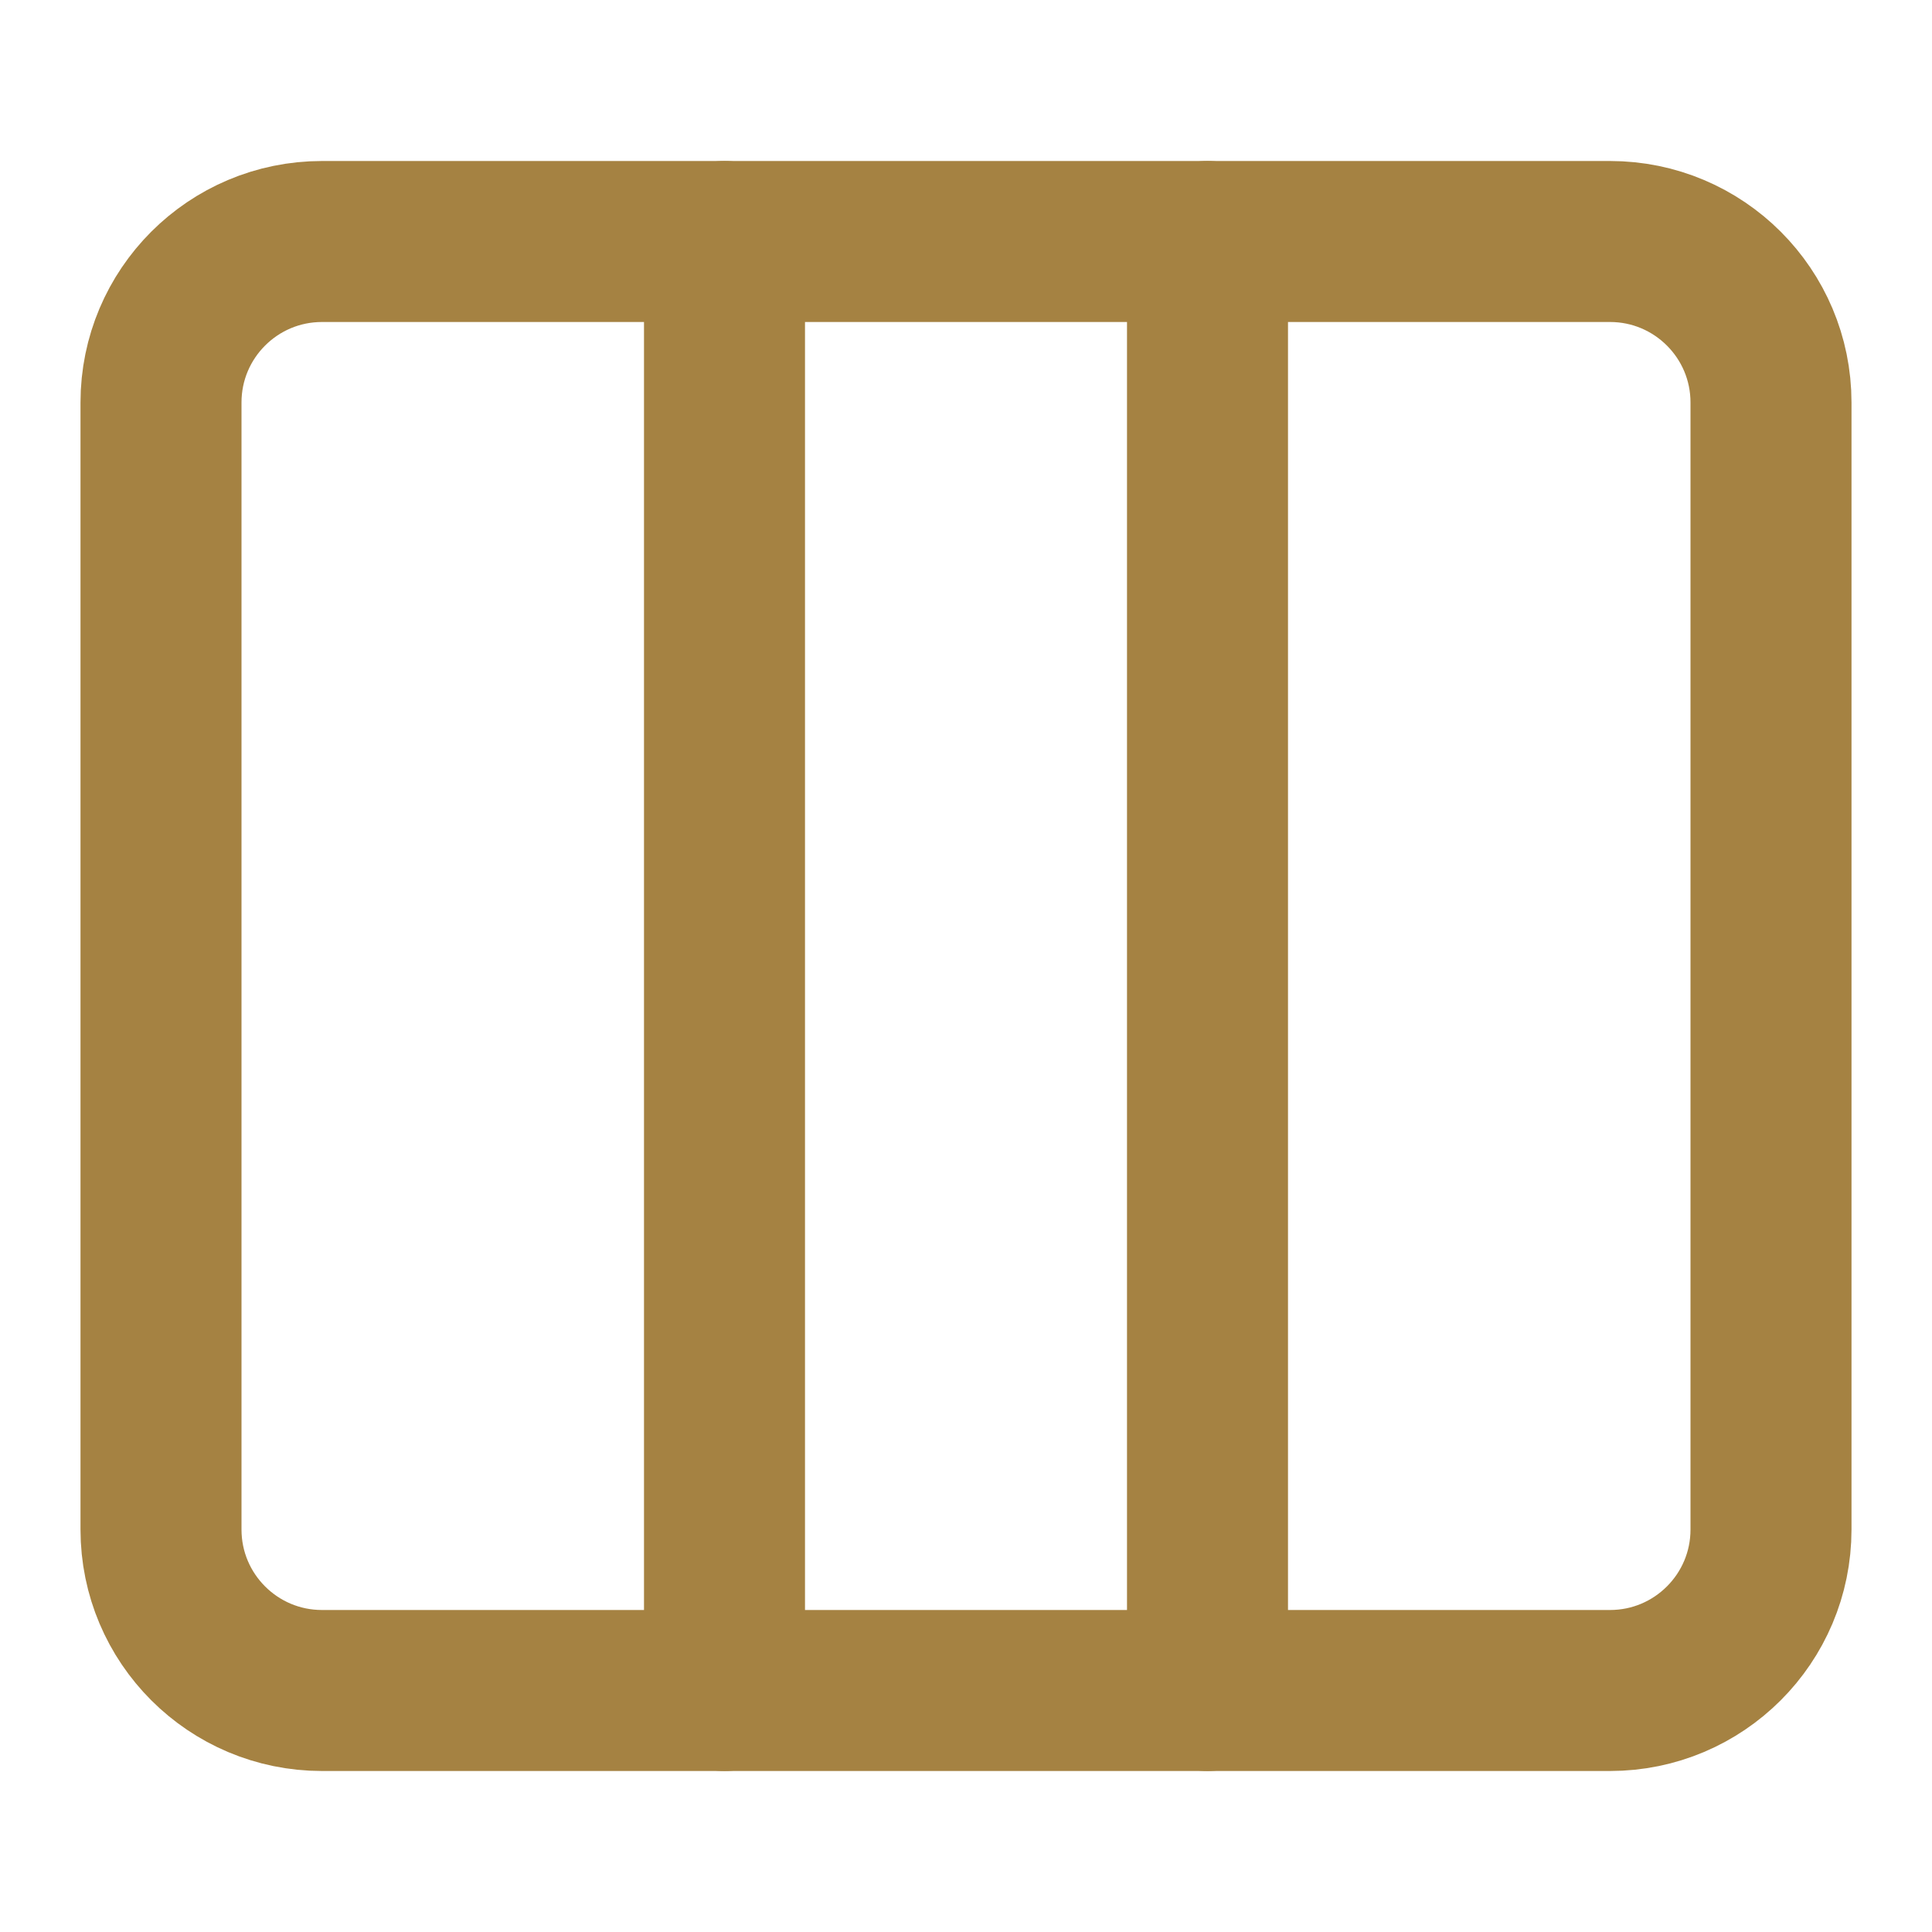
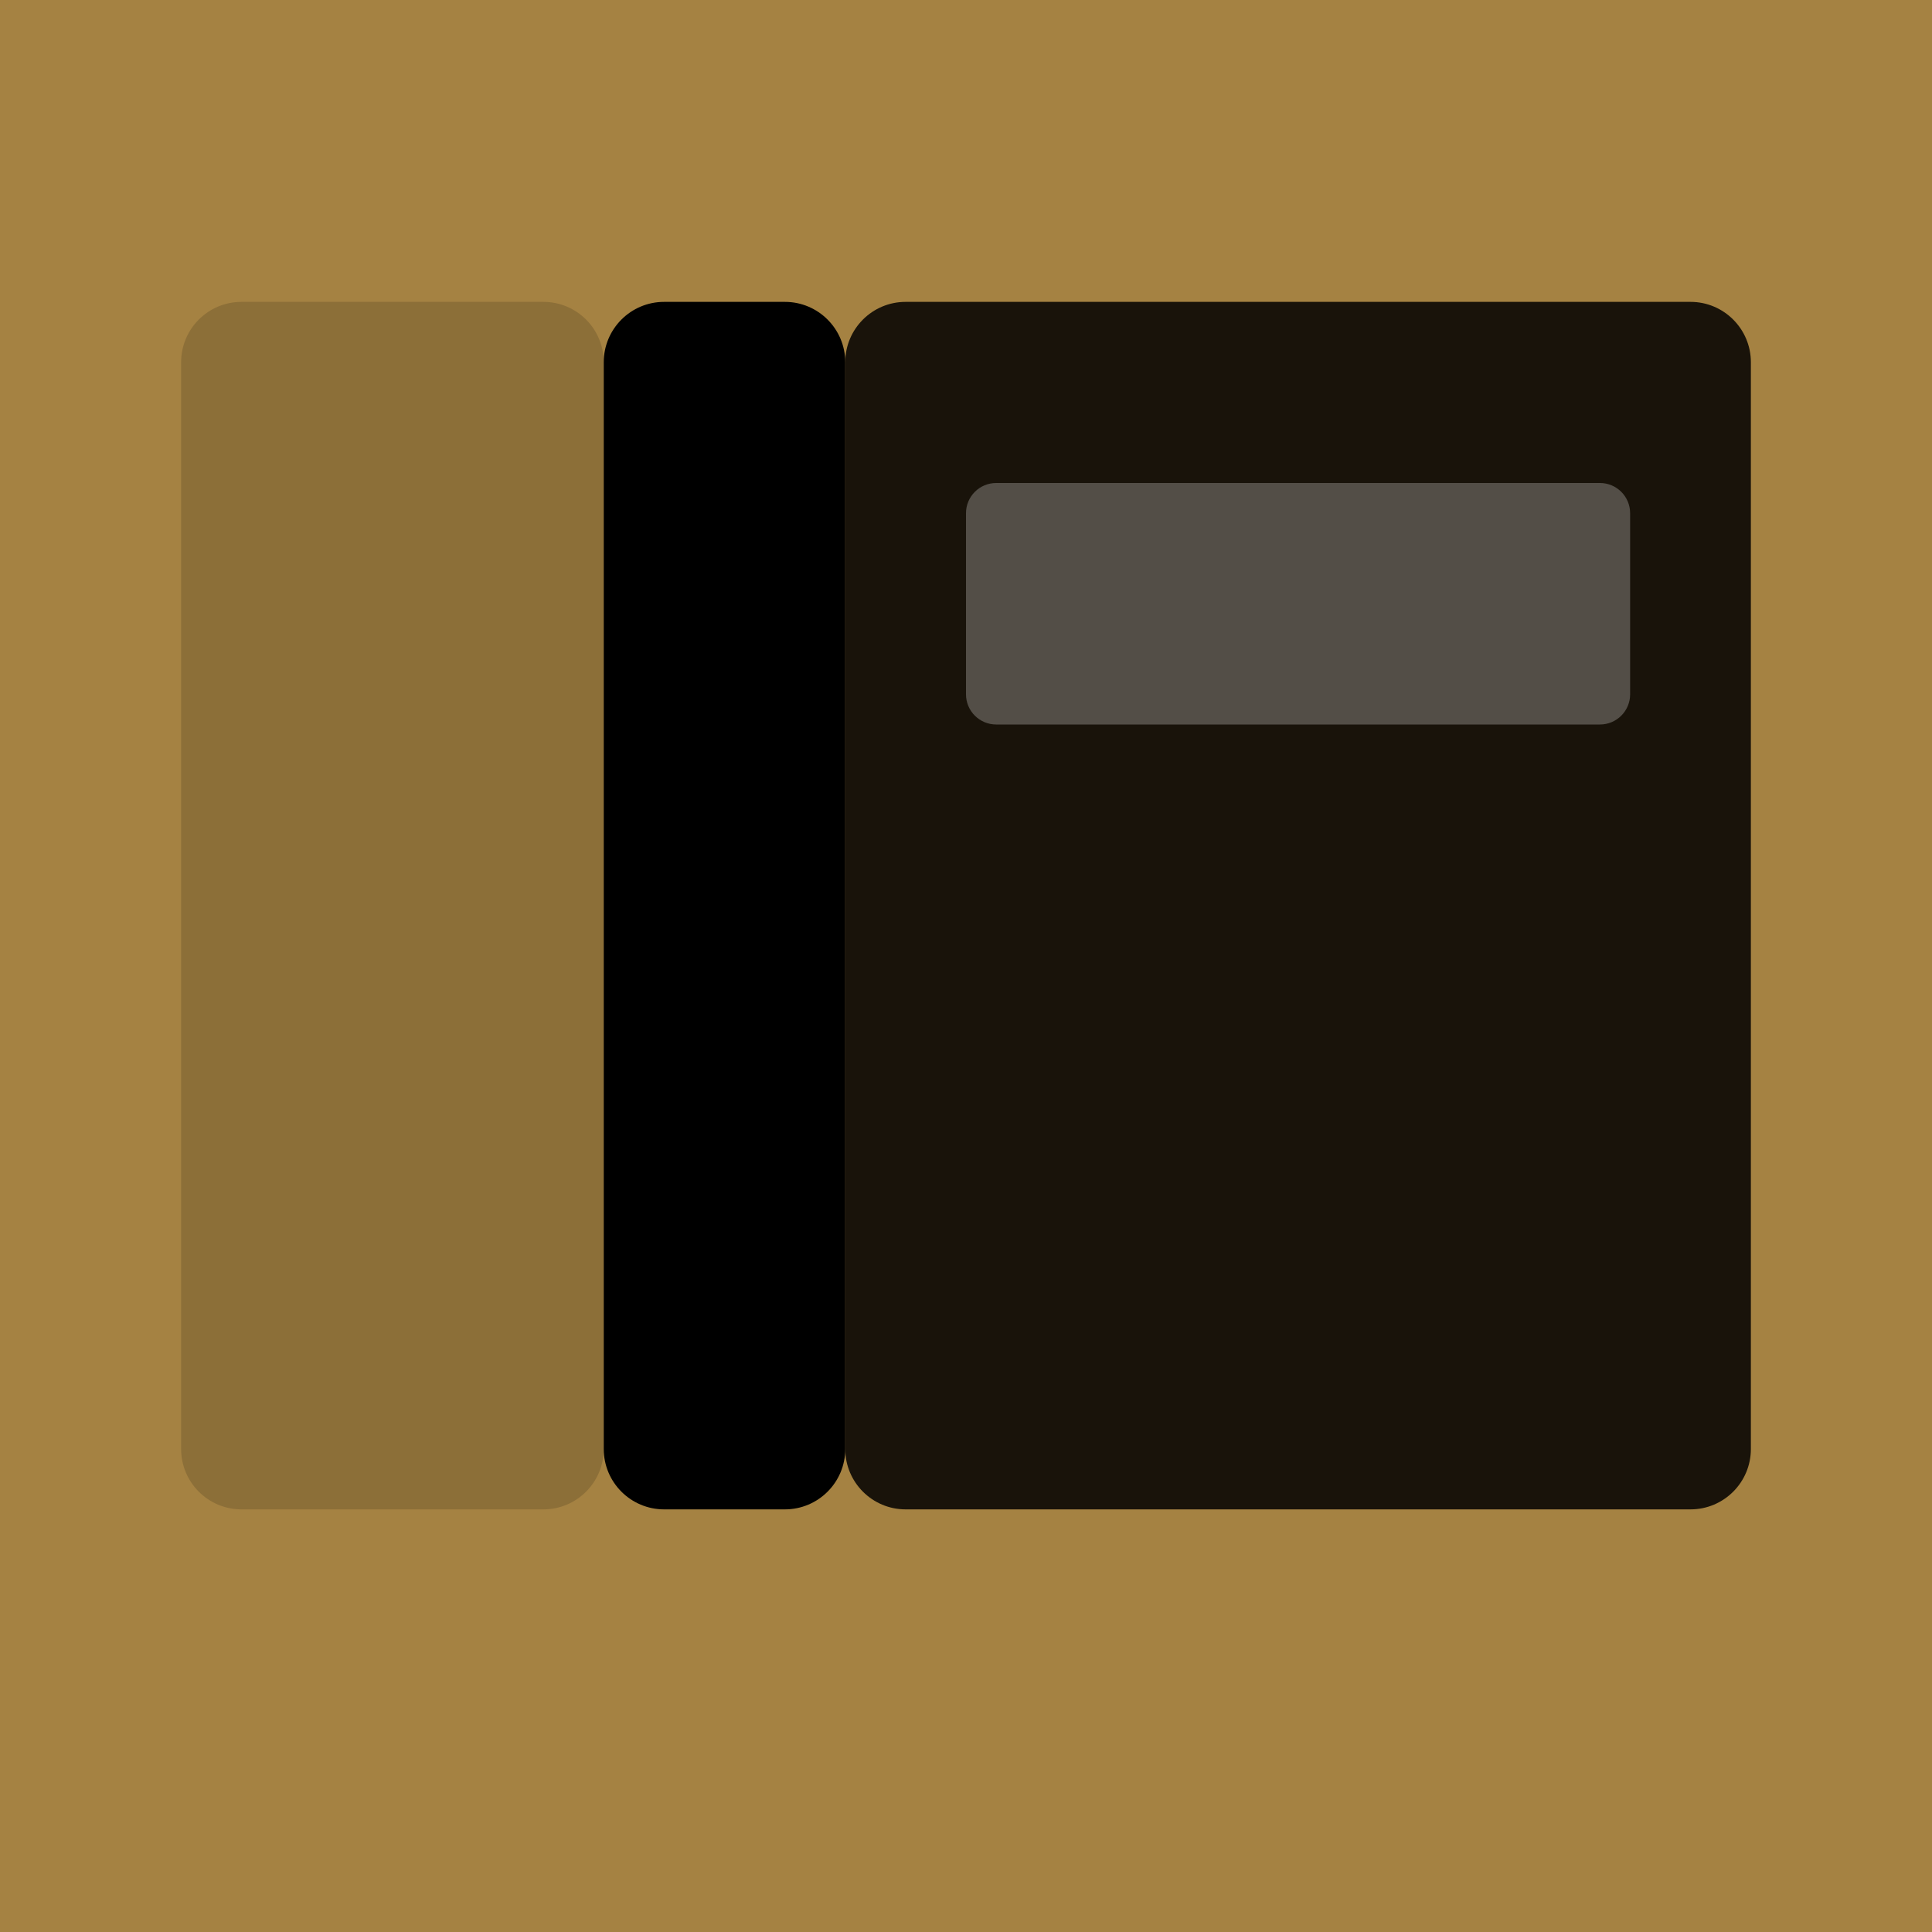
- <svg xmlns="http://www.w3.org/2000/svg" viewBox="0 0 24 24" fill="none" stroke="#a58242" stroke-width="2" stroke-linecap="round" stroke-linejoin="round">
-   <rect x="2" y="3" width="20" height="18" rx="2" />
-   <line x1="9" y1="3" x2="9" y2="21" />
-   <line x1="15" y1="3" x2="15" y2="21" />
+ <svg xmlns="http://www.w3.org/2000/svg" viewBox="0 0 32 32">
+   <rect width="32" height="32" fill="#a58242" />
+   <rect x="3" y="5" width="7" height="20" rx="1" fill="rgba(0,0,0,0.15)" />
+   <rect x="10" y="5" width="4" height="20" rx="1" fill="#000000" />
+   <rect x="14" y="5" width="15" height="20" rx="1" fill="#000000" opacity="0.85" />
+   <rect x="16" y="8" width="11" height="4" rx="0.5" fill="rgba(255,255,255,0.25)" />
</svg>
